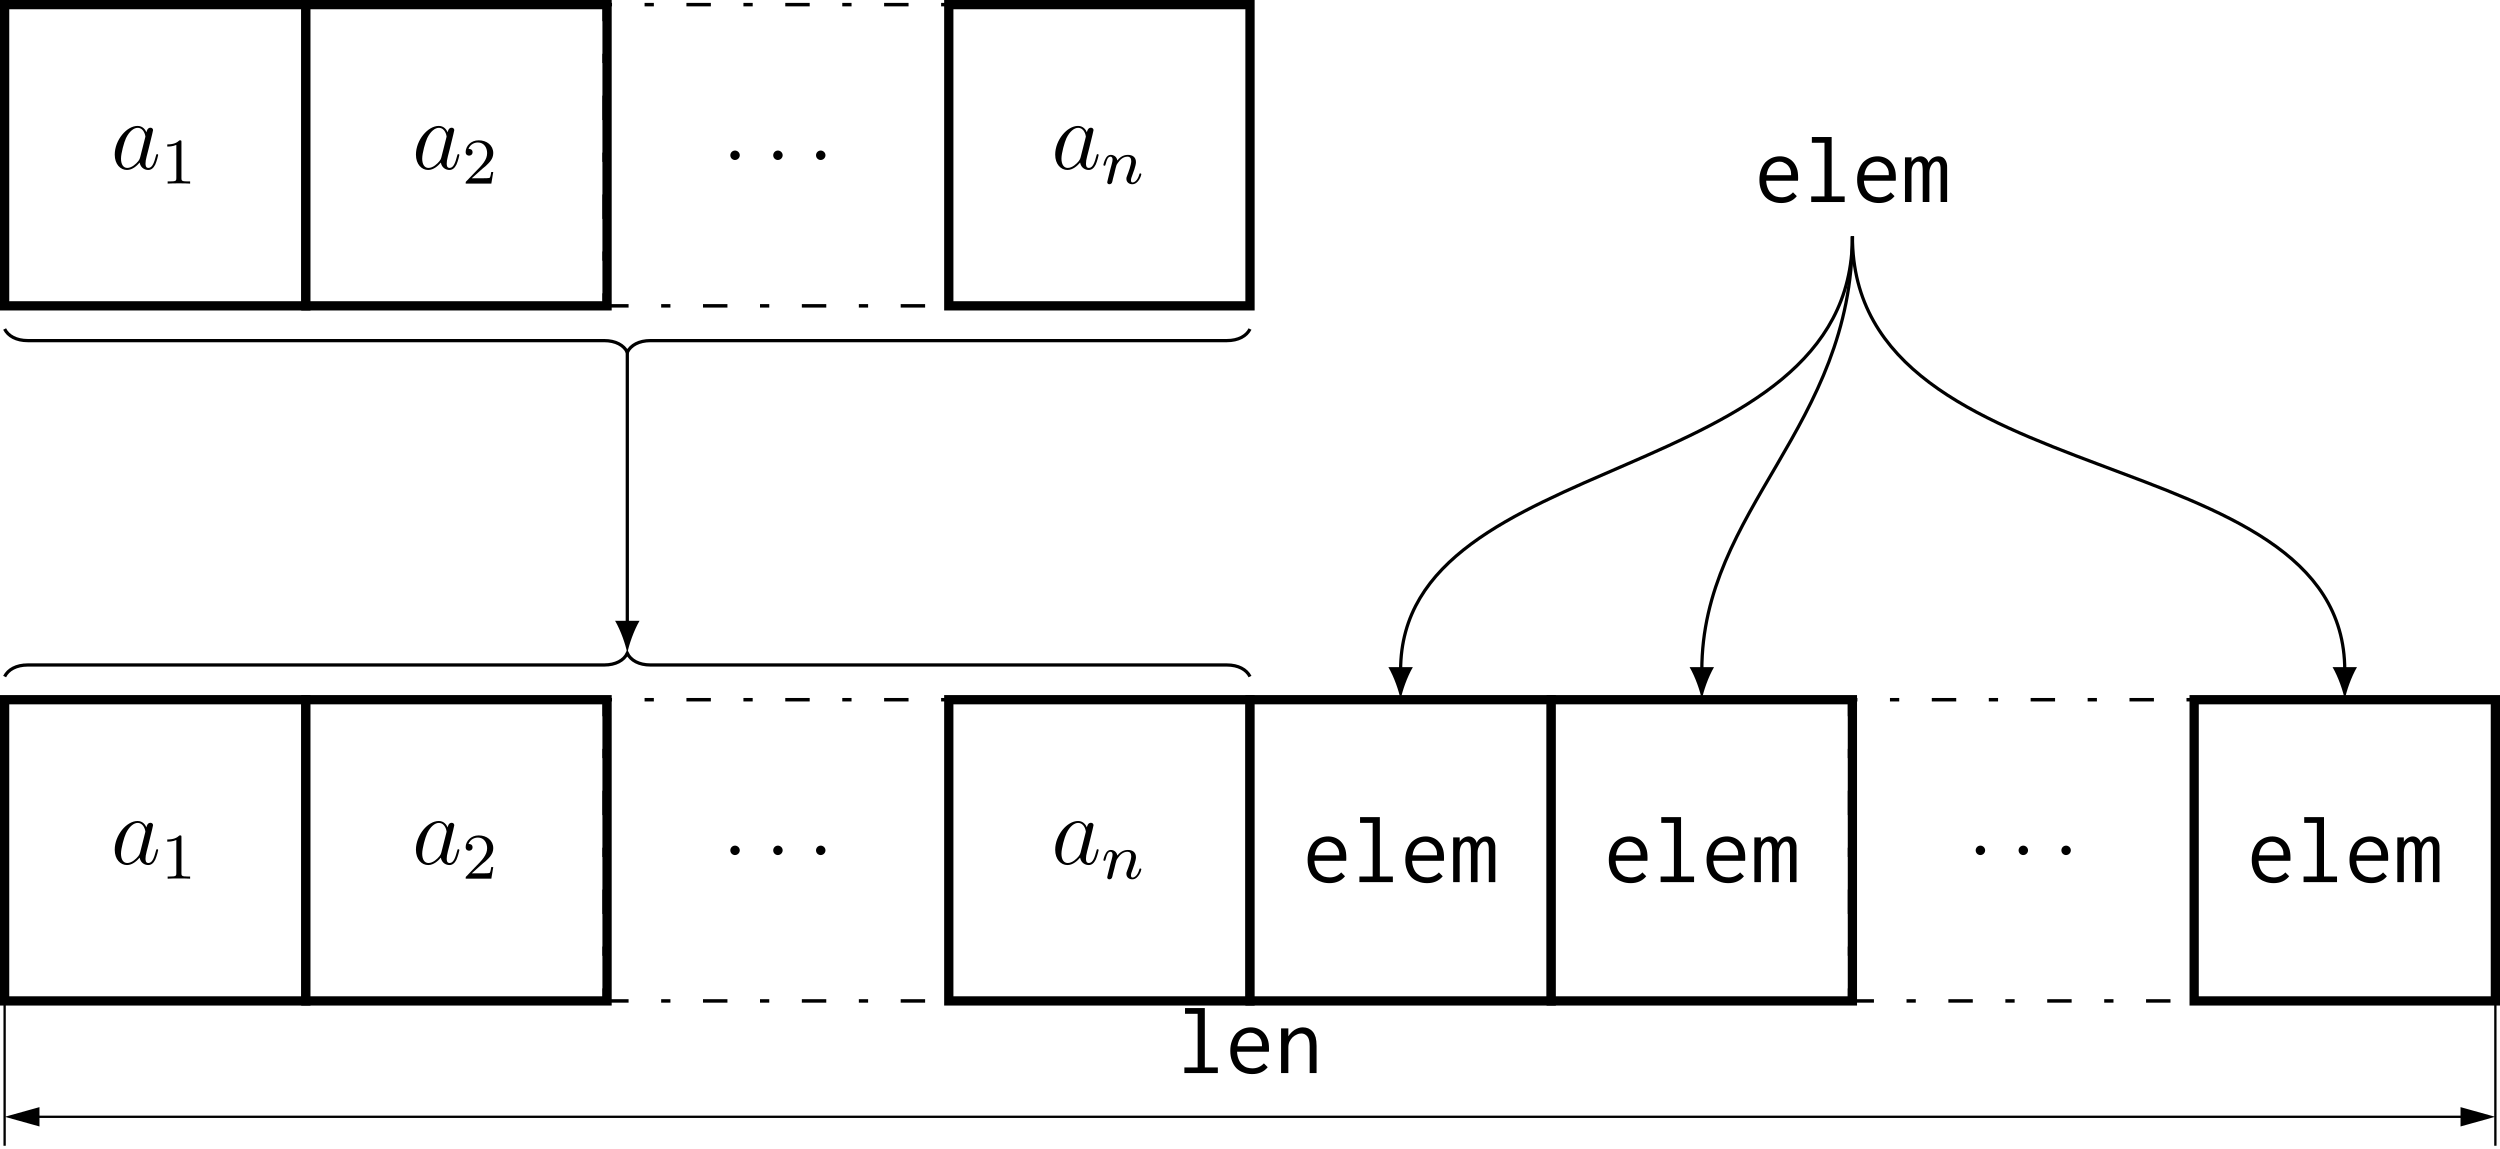
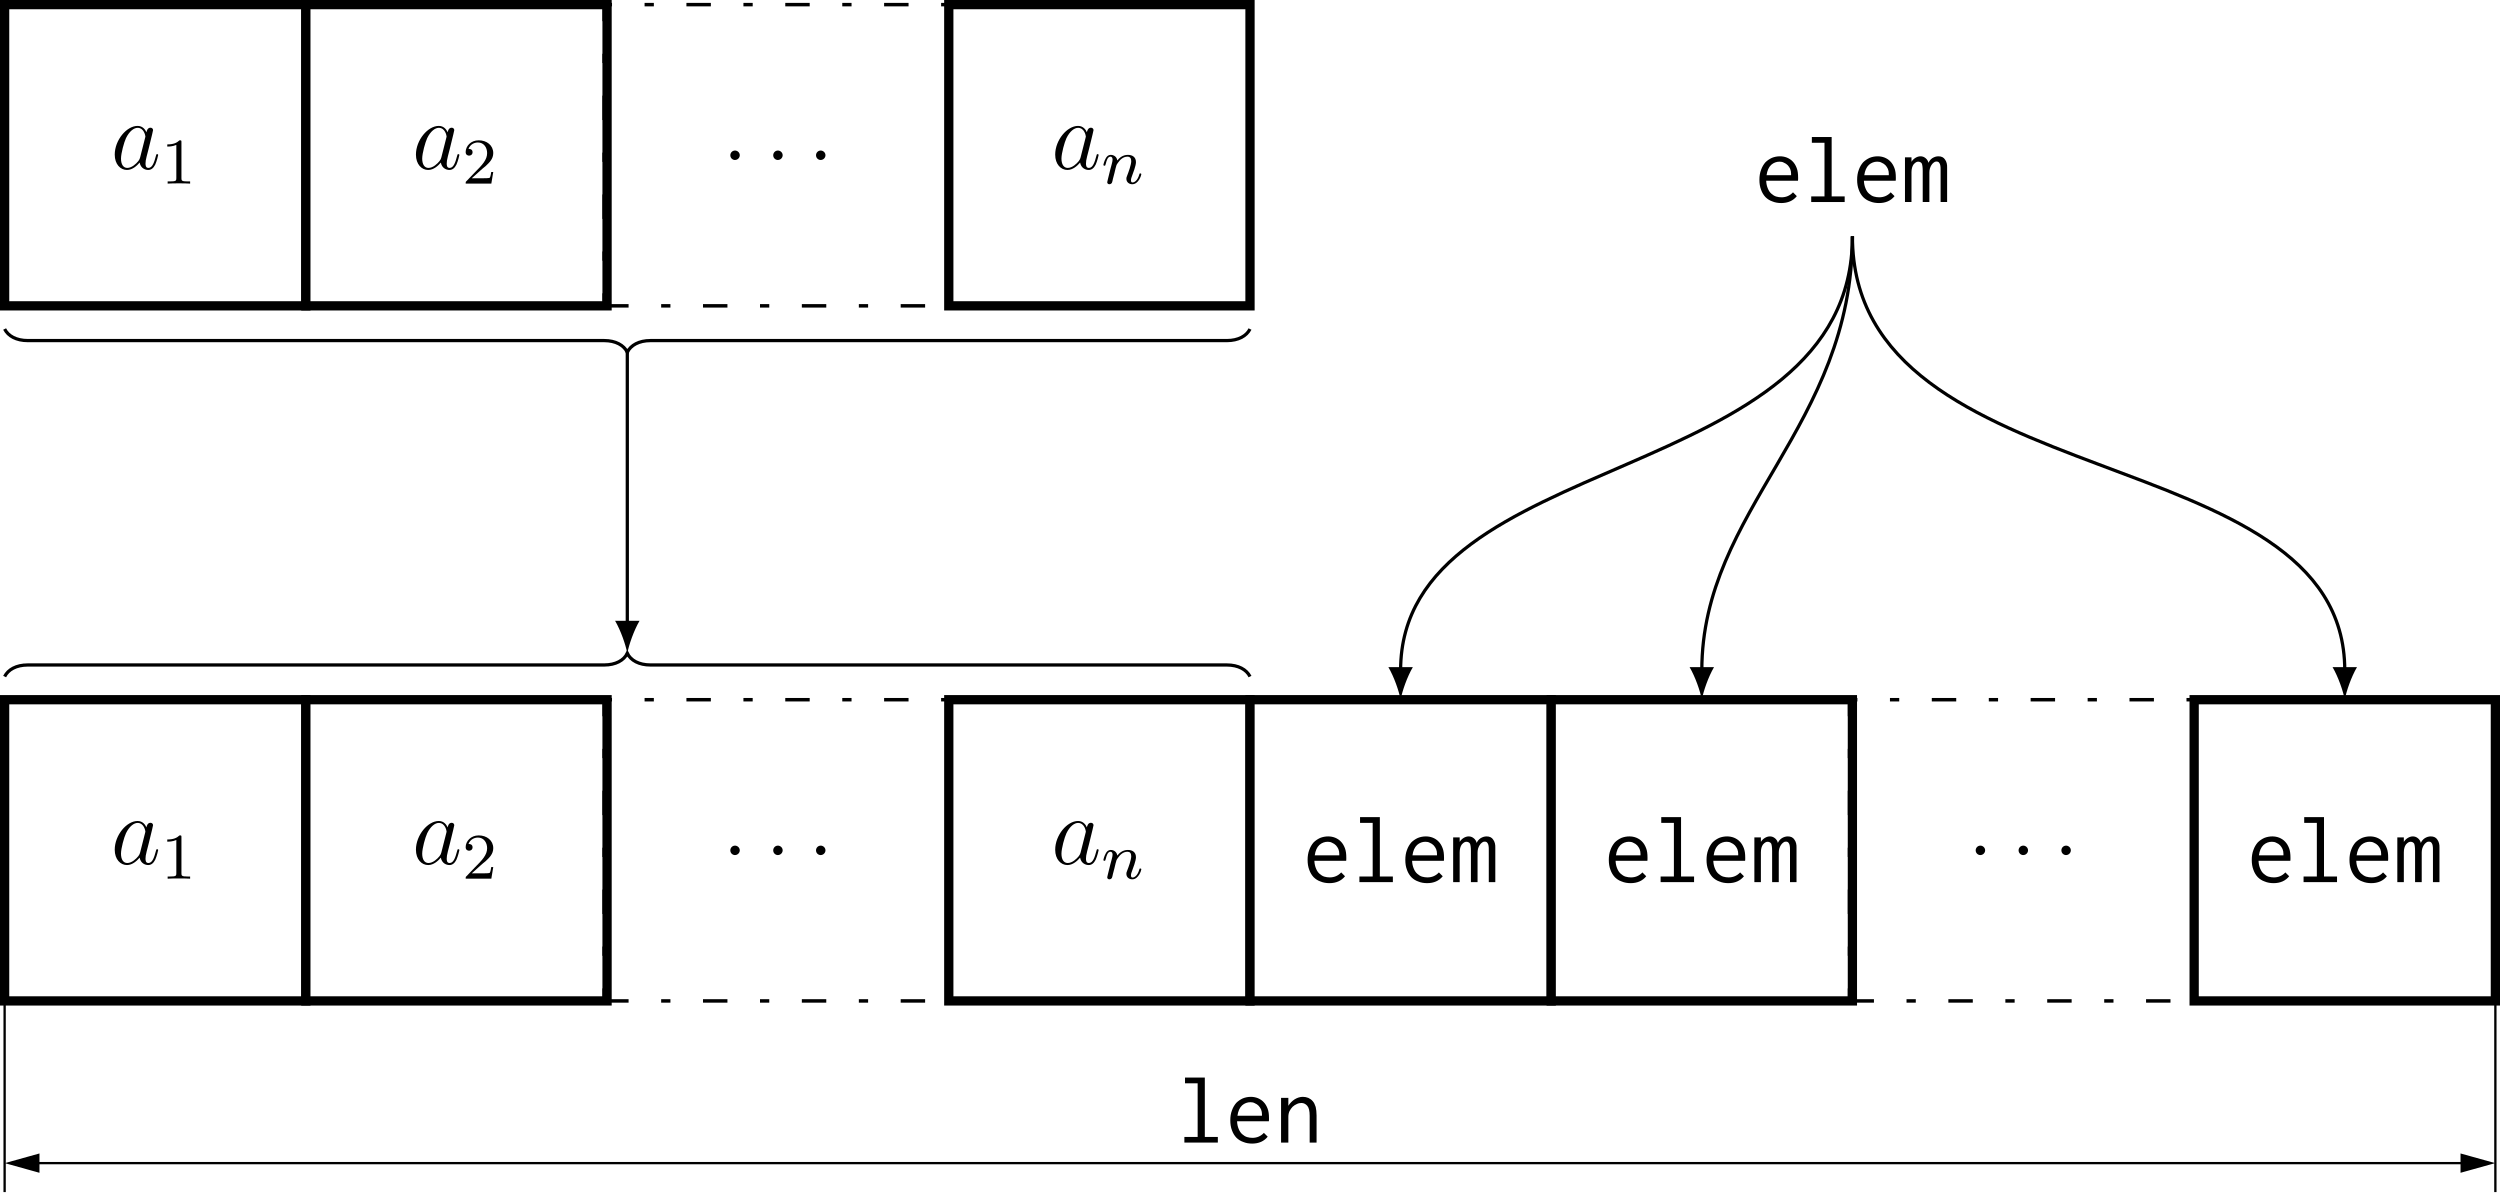
- <svg xmlns="http://www.w3.org/2000/svg" xmlns:xlink="http://www.w3.org/1999/xlink" width="305.859pt" height="140.532pt" viewBox="0 0 305.859 140.532" version="1.1">
+ <svg xmlns="http://www.w3.org/2000/svg" xmlns:xlink="http://www.w3.org/1999/xlink" width="305.859pt" height="146.201pt" viewBox="0 0 305.859 146.201" version="1.1">
  <defs>
    <g>
      <symbol overflow="visible" id="glyph0-0">
        <path style="stroke:none;" d="" />
      </symbol>
      <symbol overflow="visible" id="glyph0-1">
        <path style="stroke:none;" d="M 3.594 -1.422 C 3.531 -1.219 3.531 -1.188 3.375 -0.969 C 3.109 -0.641 2.578 -0.125 2.016 -0.125 C 1.531 -0.125 1.25 -0.562 1.25 -1.266 C 1.25 -1.922 1.625 -3.266 1.859 -3.766 C 2.266 -4.609 2.828 -5.031 3.281 -5.031 C 4.078 -5.031 4.234 -4.047 4.234 -3.953 C 4.234 -3.938 4.203 -3.797 4.188 -3.766 Z M 4.359 -4.484 C 4.234 -4.797 3.906 -5.266 3.281 -5.266 C 1.938 -5.266 0.484 -3.531 0.484 -1.75 C 0.484 -0.578 1.172 0.125 1.984 0.125 C 2.641 0.125 3.203 -0.391 3.531 -0.781 C 3.656 -0.078 4.219 0.125 4.578 0.125 C 4.938 0.125 5.219 -0.094 5.438 -0.531 C 5.625 -0.938 5.797 -1.656 5.797 -1.703 C 5.797 -1.766 5.75 -1.812 5.672 -1.812 C 5.562 -1.812 5.562 -1.75 5.516 -1.578 C 5.328 -0.875 5.109 -0.125 4.609 -0.125 C 4.266 -0.125 4.25 -0.438 4.25 -0.672 C 4.25 -0.938 4.281 -1.078 4.391 -1.547 C 4.469 -1.844 4.531 -2.109 4.625 -2.453 C 5.062 -4.25 5.172 -4.672 5.172 -4.75 C 5.172 -4.906 5.047 -5.047 4.859 -5.047 C 4.484 -5.047 4.391 -4.625 4.359 -4.484 Z M 4.359 -4.484 " />
      </symbol>
      <symbol overflow="visible" id="glyph0-2">
        <path style="stroke:none;" d="M 2.203 -0.578 C 2.203 -0.922 1.906 -1.156 1.625 -1.156 C 1.281 -1.156 1.047 -0.875 1.047 -0.578 C 1.047 -0.234 1.328 0 1.609 0 C 1.953 0 2.203 -0.281 2.203 -0.578 Z M 2.203 -0.578 " />
      </symbol>
      <symbol overflow="visible" id="glyph1-0">
        <path style="stroke:none;" d="" />
      </symbol>
      <symbol overflow="visible" id="glyph1-1">
        <path style="stroke:none;" d="M 2.5 -5.078 C 2.5 -5.297 2.484 -5.297 2.266 -5.297 C 1.938 -4.984 1.516 -4.797 0.766 -4.797 L 0.766 -4.531 C 0.984 -4.531 1.406 -4.531 1.875 -4.734 L 1.875 -0.656 C 1.875 -0.359 1.844 -0.266 1.094 -0.266 L 0.812 -0.266 L 0.812 0 C 1.141 -0.031 1.828 -0.031 2.188 -0.031 C 2.547 -0.031 3.234 -0.031 3.562 0 L 3.562 -0.266 L 3.281 -0.266 C 2.531 -0.266 2.5 -0.359 2.5 -0.656 Z M 2.5 -5.078 " />
      </symbol>
      <symbol overflow="visible" id="glyph1-2">
        <path style="stroke:none;" d="M 2.25 -1.625 C 2.375 -1.75 2.703 -2.016 2.844 -2.125 C 3.328 -2.578 3.797 -3.016 3.797 -3.734 C 3.797 -4.688 3 -5.297 2.016 -5.297 C 1.047 -5.297 0.422 -4.578 0.422 -3.859 C 0.422 -3.469 0.734 -3.422 0.844 -3.422 C 1.016 -3.422 1.266 -3.531 1.266 -3.844 C 1.266 -4.25 0.859 -4.25 0.766 -4.25 C 1 -4.844 1.531 -5.031 1.922 -5.031 C 2.656 -5.031 3.047 -4.406 3.047 -3.734 C 3.047 -2.906 2.469 -2.297 1.516 -1.344 L 0.516 -0.297 C 0.422 -0.219 0.422 -0.203 0.422 0 L 3.562 0 L 3.797 -1.422 L 3.547 -1.422 C 3.531 -1.266 3.469 -0.875 3.375 -0.719 C 3.328 -0.656 2.719 -0.656 2.594 -0.656 L 1.172 -0.656 Z M 2.25 -1.625 " />
      </symbol>
      <symbol overflow="visible" id="glyph2-0">
        <path style="stroke:none;" d="" />
      </symbol>
      <symbol overflow="visible" id="glyph2-1">
        <path style="stroke:none;" d="M 1.594 -1.312 C 1.625 -1.422 1.703 -1.734 1.719 -1.844 C 1.828 -2.281 1.828 -2.281 2.016 -2.547 C 2.281 -2.938 2.656 -3.297 3.188 -3.297 C 3.469 -3.297 3.641 -3.125 3.641 -2.75 C 3.641 -2.312 3.312 -1.406 3.156 -1.016 C 3.047 -0.75 3.047 -0.703 3.047 -0.594 C 3.047 -0.141 3.422 0.078 3.766 0.078 C 4.547 0.078 4.875 -1.031 4.875 -1.141 C 4.875 -1.219 4.812 -1.25 4.75 -1.25 C 4.656 -1.25 4.641 -1.188 4.625 -1.109 C 4.438 -0.453 4.094 -0.141 3.797 -0.141 C 3.672 -0.141 3.609 -0.219 3.609 -0.406 C 3.609 -0.594 3.672 -0.766 3.75 -0.969 C 3.859 -1.266 4.219 -2.188 4.219 -2.625 C 4.219 -3.234 3.797 -3.516 3.234 -3.516 C 2.578 -3.516 2.172 -3.125 1.938 -2.828 C 1.875 -3.266 1.531 -3.516 1.125 -3.516 C 0.844 -3.516 0.641 -3.328 0.516 -3.078 C 0.312 -2.703 0.234 -2.312 0.234 -2.297 C 0.234 -2.219 0.297 -2.188 0.359 -2.188 C 0.469 -2.188 0.469 -2.219 0.531 -2.438 C 0.625 -2.828 0.766 -3.297 1.094 -3.297 C 1.312 -3.297 1.359 -3.094 1.359 -2.922 C 1.359 -2.766 1.312 -2.625 1.25 -2.359 C 1.234 -2.297 1.109 -1.828 1.078 -1.719 L 0.781 -0.516 C 0.75 -0.391 0.703 -0.203 0.703 -0.172 C 0.703 0.016 0.859 0.078 0.969 0.078 C 1.109 0.078 1.234 -0.016 1.281 -0.109 C 1.312 -0.156 1.375 -0.438 1.406 -0.594 Z M 1.594 -1.312 " />
      </symbol>
      <symbol overflow="visible" id="glyph3-0">
        <path style="stroke:none;" d="" />
      </symbol>
      <symbol overflow="visible" id="glyph3-1">
        <path style="stroke:none;" d="M 3.094 -5.594 C 2.75 -5.594 2.422 -5.531 2.109 -5.406 C 1.812 -5.266 1.547 -5.094 1.312 -4.859 C 1.094 -4.609 0.906 -4.297 0.781 -3.938 C 0.641 -3.578 0.578 -3.172 0.578 -2.719 C 0.578 -2.266 0.641 -1.859 0.781 -1.5 C 0.906 -1.141 1.094 -0.844 1.312 -0.609 C 1.547 -0.375 1.828 -0.188 2.156 -0.078 C 2.484 0.062 2.859 0.125 3.25 0.125 C 4.062 0.125 4.703 -0.156 5.156 -0.719 L 4.688 -1.188 C 4.312 -0.781 3.844 -0.578 3.281 -0.578 C 3.062 -0.578 2.844 -0.609 2.625 -0.672 C 2.422 -0.734 2.219 -0.859 2.047 -1.016 C 1.859 -1.172 1.719 -1.391 1.609 -1.656 C 1.5 -1.906 1.422 -2.219 1.406 -2.609 L 5.297 -2.609 C 5.312 -2.672 5.312 -2.734 5.312 -2.797 C 5.312 -2.875 5.312 -2.938 5.312 -3 C 5.312 -3.438 5.266 -3.844 5.141 -4.156 C 5.016 -4.484 4.859 -4.75 4.641 -4.969 C 4.453 -5.172 4.203 -5.328 3.938 -5.438 C 3.656 -5.547 3.375 -5.594 3.094 -5.594 Z M 1.453 -3.281 C 1.531 -3.844 1.719 -4.266 2.016 -4.547 C 2.312 -4.812 2.672 -4.938 3.031 -4.938 C 3.234 -4.938 3.422 -4.906 3.578 -4.812 C 3.766 -4.734 3.906 -4.641 4.047 -4.5 C 4.172 -4.375 4.266 -4.203 4.344 -4.047 C 4.422 -3.844 4.453 -3.672 4.453 -3.469 C 4.453 -3.438 4.453 -3.391 4.453 -3.375 C 4.453 -3.328 4.453 -3.312 4.453 -3.281 Z M 1.453 -3.281 " />
      </symbol>
      <symbol overflow="visible" id="glyph3-2">
        <path style="stroke:none;" d="M 1.016 -7.953 L 1.016 -7.25 L 2.562 -7.25 L 2.562 -0.688 L 0.938 -0.688 L 0.938 0 L 5.031 0 L 5.031 -0.688 L 3.438 -0.688 L 3.438 -7.953 Z M 1.016 -7.953 " />
      </symbol>
      <symbol overflow="visible" id="glyph3-3">
        <path style="stroke:none;" d="M 0.453 0 L 1.25 0 L 1.25 -3.641 C 1.25 -4.047 1.344 -4.375 1.5 -4.594 C 1.703 -4.828 1.875 -4.938 2.062 -4.938 C 2.266 -4.938 2.422 -4.859 2.516 -4.703 C 2.578 -4.547 2.625 -4.25 2.625 -3.797 L 2.625 0 L 3.438 0 L 3.438 -3.609 C 3.438 -3.766 3.453 -3.922 3.5 -4.094 C 3.547 -4.25 3.609 -4.391 3.688 -4.516 C 3.781 -4.656 3.859 -4.75 3.969 -4.828 C 4.078 -4.922 4.172 -4.953 4.281 -4.953 C 4.359 -4.953 4.438 -4.953 4.5 -4.922 C 4.547 -4.906 4.609 -4.859 4.656 -4.781 C 4.719 -4.703 4.75 -4.609 4.781 -4.453 C 4.812 -4.312 4.812 -4.125 4.812 -3.875 L 4.812 0 L 5.609 0 L 5.609 -4.203 C 5.625 -4.594 5.547 -4.922 5.359 -5.188 C 5.188 -5.469 4.906 -5.594 4.547 -5.594 C 4.281 -5.594 4.047 -5.516 3.812 -5.375 C 3.578 -5.219 3.438 -5.031 3.328 -4.797 C 3.281 -5.016 3.156 -5.219 2.984 -5.359 C 2.797 -5.516 2.594 -5.594 2.359 -5.594 C 2.141 -5.594 1.938 -5.531 1.734 -5.406 C 1.531 -5.281 1.375 -5.125 1.25 -4.922 L 1.25 -5.469 L 0.453 -5.469 Z M 0.453 0 " />
      </symbol>
      <symbol overflow="visible" id="glyph3-4">
        <path style="stroke:none;" d="M 0.812 0 L 1.703 0 L 1.703 -3.141 C 1.703 -3.406 1.75 -3.641 1.844 -3.844 C 1.953 -4.047 2.078 -4.234 2.219 -4.375 C 2.391 -4.531 2.562 -4.641 2.75 -4.719 C 2.938 -4.812 3.125 -4.844 3.312 -4.844 C 3.578 -4.844 3.828 -4.719 4.016 -4.5 C 4.219 -4.266 4.312 -3.859 4.312 -3.281 L 4.312 0 L 5.156 0 L 5.156 -3.312 C 5.156 -3.734 5.109 -4.078 5.047 -4.359 C 4.953 -4.656 4.844 -4.891 4.688 -5.062 C 4.531 -5.25 4.344 -5.375 4.141 -5.469 C 3.938 -5.547 3.719 -5.594 3.484 -5.594 C 3.141 -5.594 2.828 -5.5 2.484 -5.297 C 2.172 -5.094 1.906 -4.828 1.703 -4.5 L 1.703 -5.469 L 0.812 -5.469 Z M 0.812 0 " />
      </symbol>
    </g>
    <clipPath id="clip1">
      <path d="M 268 85 L 305.859 85 L 305.859 123 L 268 123 Z M 268 85 " />
    </clipPath>
    <clipPath id="clip2">
      <path d="M 267 85 L 305.859 85 L 305.859 124 L 267 124 Z M 267 85 " />
    </clipPath>
    <clipPath id="clip3">
-       <path d="M 0 131 L 9 131 L 9 140.531 L 0 140.531 Z M 0 131 " />
+       <path d="M 0 137 L 9 137 L 9 146.199 L 0 146.199 Z M 0 137 " />
    </clipPath>
    <clipPath id="clip4">
-       <path d="M 297 131 L 305.859 131 L 305.859 140.531 L 297 140.531 Z M 297 131 " />
+       <path d="M 297 137 L 305.859 137 L 305.859 146.199 L 297 146.199 Z M 297 137 " />
    </clipPath>
    <clipPath id="clip5">
-       <path d="M 0 122 L 1 122 L 1 140.531 L 0 140.531 Z M 0 122 " />
-     </clipPath>
-     <clipPath id="clip6">
-       <path d="M 305 122 L 305.859 122 L 305.859 140.531 L 305 140.531 Z M 305 122 " />
+       <path d="M 305 122 L 305.859 122 L 305.859 146 L 305 146 Z M 305 122 " />
    </clipPath>
  </defs>
  <g id="surface1">
-     <path style="fill-rule:nonzero;fill:rgb(100%,100%,100%);fill-opacity:1;stroke-width:1.134;stroke-linecap:butt;stroke-linejoin:miter;stroke:rgb(0%,0%,0%);stroke-opacity:1;stroke-miterlimit:10;" d="M -18.426 -18.425 L 18.426 -18.425 L 18.426 18.427 L -18.426 18.427 Z M -18.426 -18.425 " transform="matrix(1,0,0,-1,18.992,18.993)" />
+     <path style="fill-rule:nonzero;fill:rgb(100%,100%,100%);fill-opacity:1;stroke-width:1.134;stroke-linecap:butt;stroke-linejoin:miter;stroke:rgb(0%,0%,0%);stroke-opacity:1;stroke-miterlimit:10;" d="M -18.426 -18.426 L 18.426 -18.426 L 18.426 18.426 L -18.426 18.426 Z M -18.426 -18.426 " transform="matrix(1,0,0,-1,18.992,18.992)" />
    <g style="fill:rgb(0%,0%,0%);fill-opacity:1;">
-       <use xlink:href="#glyph0-1" x="13.554" y="20.67" />
+       <use xlink:href="#glyph0-1" x="13.554" y="20.669" />
    </g>
    <g style="fill:rgb(0%,0%,0%);fill-opacity:1;">
      <use xlink:href="#glyph1-1" x="19.698" y="22.463" />
    </g>
-     <path style="fill-rule:nonzero;fill:rgb(100%,100%,100%);fill-opacity:1;stroke-width:1.134;stroke-linecap:butt;stroke-linejoin:miter;stroke:rgb(0%,0%,0%);stroke-opacity:1;stroke-miterlimit:10;" d="M -18.425 -18.425 L 18.427 -18.425 L 18.427 18.427 L -18.425 18.427 Z M -18.425 -18.425 " transform="matrix(1,0,0,-1,55.843,18.993)" />
+     <path style="fill-rule:nonzero;fill:rgb(100%,100%,100%);fill-opacity:1;stroke-width:1.134;stroke-linecap:butt;stroke-linejoin:miter;stroke:rgb(0%,0%,0%);stroke-opacity:1;stroke-miterlimit:10;" d="M -18.425 -18.426 L 18.427 -18.426 L 18.427 18.426 L -18.425 18.426 Z M -18.425 -18.426 " transform="matrix(1,0,0,-1,55.843,18.992)" />
    <g style="fill:rgb(0%,0%,0%);fill-opacity:1;">
-       <use xlink:href="#glyph0-1" x="50.404" y="20.67" />
+       <use xlink:href="#glyph0-1" x="50.404" y="20.669" />
    </g>
    <g style="fill:rgb(0%,0%,0%);fill-opacity:1;">
      <use xlink:href="#glyph1-2" x="56.549" y="22.463" />
    </g>
-     <path style="fill:none;stroke-width:0.425;stroke-linecap:butt;stroke-linejoin:miter;stroke:rgb(0%,0%,0%);stroke-opacity:1;stroke-dasharray:2.989,3.985,1.134,3.985;stroke-miterlimit:10;" d="M -21.259 -18.425 L 21.261 -18.425 L 21.261 18.427 L -21.259 18.427 Z M -21.259 -18.425 " transform="matrix(1,0,0,-1,95.173,18.993)" />
+     <path style="fill:none;stroke-width:0.425;stroke-linecap:butt;stroke-linejoin:miter;stroke:rgb(0%,0%,0%);stroke-opacity:1;stroke-dasharray:2.989,3.985,1.134,3.985;stroke-miterlimit:10;" d="M -21.259 -18.426 L 21.261 -18.426 L 21.261 18.426 L -21.259 18.426 Z M -21.259 -18.426 " transform="matrix(1,0,0,-1,95.173,18.992)" />
    <g style="fill:rgb(0%,0%,0%);fill-opacity:1;">
-       <use xlink:href="#glyph0-2" x="88.303" y="19.574" />
+       <use xlink:href="#glyph0-2" x="88.303" y="19.573" />
    </g>
    <g style="fill:rgb(0%,0%,0%);fill-opacity:1;">
-       <use xlink:href="#glyph0-2" x="93.551" y="19.574" />
+       <use xlink:href="#glyph0-2" x="93.551" y="19.573" />
    </g>
    <g style="fill:rgb(0%,0%,0%);fill-opacity:1;">
-       <use xlink:href="#glyph0-2" x="98.788" y="19.574" />
+       <use xlink:href="#glyph0-2" x="98.788" y="19.573" />
    </g>
-     <path style="fill-rule:nonzero;fill:rgb(100%,100%,100%);fill-opacity:1;stroke-width:1.134;stroke-linecap:butt;stroke-linejoin:miter;stroke:rgb(0%,0%,0%);stroke-opacity:1;stroke-miterlimit:10;" d="M -18.426 -18.425 L 18.426 -18.425 L 18.426 18.427 L -18.426 18.427 Z M -18.426 -18.425 " transform="matrix(1,0,0,-1,134.504,18.993)" />
+     <path style="fill-rule:nonzero;fill:rgb(100%,100%,100%);fill-opacity:1;stroke-width:1.134;stroke-linecap:butt;stroke-linejoin:miter;stroke:rgb(0%,0%,0%);stroke-opacity:1;stroke-miterlimit:10;" d="M -18.426 -18.426 L 18.426 -18.426 L 18.426 18.426 L -18.426 18.426 Z M -18.426 -18.426 " transform="matrix(1,0,0,-1,134.504,18.992)" />
    <g style="fill:rgb(0%,0%,0%);fill-opacity:1;">
-       <use xlink:href="#glyph0-1" x="128.613" y="20.67" />
+       <use xlink:href="#glyph0-1" x="128.613" y="20.669" />
    </g>
    <g style="fill:rgb(0%,0%,0%);fill-opacity:1;">
      <use xlink:href="#glyph2-1" x="134.758" y="22.463" />
    </g>
-     <path style="fill-rule:nonzero;fill:rgb(100%,100%,100%);fill-opacity:1;stroke-width:1.134;stroke-linecap:butt;stroke-linejoin:miter;stroke:rgb(0%,0%,0%);stroke-opacity:1;stroke-miterlimit:10;" d="M -18.426 -36.85 L 18.426 -36.85 L 18.426 0.002 L -18.426 0.002 Z M -18.426 -36.85 " transform="matrix(1,0,0,-1,18.992,85.607)" />
+     <path style="fill-rule:nonzero;fill:rgb(100%,100%,100%);fill-opacity:1;stroke-width:1.134;stroke-linecap:butt;stroke-linejoin:miter;stroke:rgb(0%,0%,0%);stroke-opacity:1;stroke-miterlimit:10;" d="M -18.426 -36.851 L 18.426 -36.851 L 18.426 0.001 L -18.426 0.001 Z M -18.426 -36.851 " transform="matrix(1,0,0,-1,18.992,85.606)" />
    <g style="fill:rgb(0%,0%,0%);fill-opacity:1;">
      <use xlink:href="#glyph0-1" x="13.553" y="105.709" />
    </g>
    <g style="fill:rgb(0%,0%,0%);fill-opacity:1;">
      <use xlink:href="#glyph1-1" x="19.698" y="107.502" />
    </g>
-     <path style="fill-rule:nonzero;fill:rgb(100%,100%,100%);fill-opacity:1;stroke-width:1.134;stroke-linecap:butt;stroke-linejoin:miter;stroke:rgb(0%,0%,0%);stroke-opacity:1;stroke-miterlimit:10;" d="M -18.425 -36.85 L 18.427 -36.85 L 18.427 0.002 L -18.425 0.002 Z M -18.425 -36.85 " transform="matrix(1,0,0,-1,55.843,85.607)" />
+     <path style="fill-rule:nonzero;fill:rgb(100%,100%,100%);fill-opacity:1;stroke-width:1.134;stroke-linecap:butt;stroke-linejoin:miter;stroke:rgb(0%,0%,0%);stroke-opacity:1;stroke-miterlimit:10;" d="M -18.425 -36.851 L 18.427 -36.851 L 18.427 0.001 L -18.425 0.001 Z M -18.425 -36.851 " transform="matrix(1,0,0,-1,55.843,85.606)" />
    <g style="fill:rgb(0%,0%,0%);fill-opacity:1;">
      <use xlink:href="#glyph0-1" x="50.404" y="105.709" />
    </g>
    <g style="fill:rgb(0%,0%,0%);fill-opacity:1;">
      <use xlink:href="#glyph1-2" x="56.549" y="107.502" />
    </g>
-     <path style="fill:none;stroke-width:0.425;stroke-linecap:butt;stroke-linejoin:miter;stroke:rgb(0%,0%,0%);stroke-opacity:1;stroke-dasharray:2.989,3.985,1.134,3.985;stroke-miterlimit:10;" d="M -21.259 -36.85 L 21.261 -36.85 L 21.261 0.002 L -21.259 0.002 Z M -21.259 -36.85 " transform="matrix(1,0,0,-1,95.173,85.607)" />
+     <path style="fill:none;stroke-width:0.425;stroke-linecap:butt;stroke-linejoin:miter;stroke:rgb(0%,0%,0%);stroke-opacity:1;stroke-dasharray:2.989,3.985,1.134,3.985;stroke-miterlimit:10;" d="M -21.259 -36.851 L 21.261 -36.851 L 21.261 0.001 L -21.259 0.001 Z M -21.259 -36.851 " transform="matrix(1,0,0,-1,95.173,85.606)" />
    <g style="fill:rgb(0%,0%,0%);fill-opacity:1;">
      <use xlink:href="#glyph0-2" x="88.303" y="104.613" />
    </g>
    <g style="fill:rgb(0%,0%,0%);fill-opacity:1;">
      <use xlink:href="#glyph0-2" x="93.551" y="104.613" />
    </g>
    <g style="fill:rgb(0%,0%,0%);fill-opacity:1;">
      <use xlink:href="#glyph0-2" x="98.788" y="104.613" />
    </g>
-     <path style="fill-rule:nonzero;fill:rgb(100%,100%,100%);fill-opacity:1;stroke-width:1.134;stroke-linecap:butt;stroke-linejoin:miter;stroke:rgb(0%,0%,0%);stroke-opacity:1;stroke-miterlimit:10;" d="M -18.426 -36.85 L 18.426 -36.85 L 18.426 0.002 L -18.426 0.002 Z M -18.426 -36.85 " transform="matrix(1,0,0,-1,134.504,85.607)" />
+     <path style="fill-rule:nonzero;fill:rgb(100%,100%,100%);fill-opacity:1;stroke-width:1.134;stroke-linecap:butt;stroke-linejoin:miter;stroke:rgb(0%,0%,0%);stroke-opacity:1;stroke-miterlimit:10;" d="M -18.426 -36.851 L 18.426 -36.851 L 18.426 0.001 L -18.426 0.001 Z M -18.426 -36.851 " transform="matrix(1,0,0,-1,134.504,85.606)" />
    <g style="fill:rgb(0%,0%,0%);fill-opacity:1;">
      <use xlink:href="#glyph0-1" x="128.613" y="105.709" />
    </g>
    <g style="fill:rgb(0%,0%,0%);fill-opacity:1;">
      <use xlink:href="#glyph2-1" x="134.758" y="107.502" />
    </g>
-     <path style="fill-rule:nonzero;fill:rgb(100%,100%,100%);fill-opacity:1;stroke-width:1.134;stroke-linecap:butt;stroke-linejoin:miter;stroke:rgb(0%,0%,0%);stroke-opacity:1;stroke-miterlimit:10;" d="M -18.424 -36.85 L 18.427 -36.85 L 18.427 0.002 L -18.424 0.002 Z M -18.424 -36.85 " transform="matrix(1,0,0,-1,171.354,85.607)" />
+     <path style="fill-rule:nonzero;fill:rgb(100%,100%,100%);fill-opacity:1;stroke-width:1.134;stroke-linecap:butt;stroke-linejoin:miter;stroke:rgb(0%,0%,0%);stroke-opacity:1;stroke-miterlimit:10;" d="M -18.424 -36.851 L 18.427 -36.851 L 18.427 0.001 L -18.424 0.001 Z M -18.424 -36.851 " transform="matrix(1,0,0,-1,171.354,85.606)" />
    <g style="fill:rgb(0%,0%,0%);fill-opacity:1;">
      <use xlink:href="#glyph3-1" x="159.399" y="107.923" />
      <use xlink:href="#glyph3-2" x="165.377" y="107.923" />
      <use xlink:href="#glyph3-1" x="171.354" y="107.923" />
      <use xlink:href="#glyph3-3" x="177.332" y="107.923" />
    </g>
-     <path style="fill-rule:nonzero;fill:rgb(100%,100%,100%);fill-opacity:1;stroke-width:1.134;stroke-linecap:butt;stroke-linejoin:miter;stroke:rgb(0%,0%,0%);stroke-opacity:1;stroke-miterlimit:10;" d="M -18.424 -36.85 L 18.424 -36.85 L 18.424 0.002 L -18.424 0.002 Z M -18.424 -36.85 " transform="matrix(1,0,0,-1,208.205,85.607)" />
+     <path style="fill-rule:nonzero;fill:rgb(100%,100%,100%);fill-opacity:1;stroke-width:1.134;stroke-linecap:butt;stroke-linejoin:miter;stroke:rgb(0%,0%,0%);stroke-opacity:1;stroke-miterlimit:10;" d="M -18.424 -36.851 L 18.424 -36.851 L 18.424 0.001 L -18.424 0.001 Z M -18.424 -36.851 " transform="matrix(1,0,0,-1,208.205,85.606)" />
    <g style="fill:rgb(0%,0%,0%);fill-opacity:1;">
      <use xlink:href="#glyph3-1" x="196.25" y="107.923" />
      <use xlink:href="#glyph3-2" x="202.228" y="107.923" />
      <use xlink:href="#glyph3-1" x="208.205" y="107.923" />
      <use xlink:href="#glyph3-3" x="214.183" y="107.923" />
    </g>
-     <path style="fill:none;stroke-width:0.425;stroke-linecap:butt;stroke-linejoin:miter;stroke:rgb(0%,0%,0%);stroke-opacity:1;stroke-dasharray:2.989,3.985,1.134,3.985;stroke-miterlimit:10;" d="M -21.259 -36.85 L 21.261 -36.85 L 21.261 0.002 L -21.259 0.002 Z M -21.259 -36.85 " transform="matrix(1,0,0,-1,247.536,85.607)" />
+     <path style="fill:none;stroke-width:0.425;stroke-linecap:butt;stroke-linejoin:miter;stroke:rgb(0%,0%,0%);stroke-opacity:1;stroke-dasharray:2.989,3.985,1.134,3.985;stroke-miterlimit:10;" d="M -21.259 -36.851 L 21.261 -36.851 L 21.261 0.001 L -21.259 0.001 Z M -21.259 -36.851 " transform="matrix(1,0,0,-1,247.536,85.606)" />
    <g style="fill:rgb(0%,0%,0%);fill-opacity:1;">
      <use xlink:href="#glyph0-2" x="240.666" y="104.613" />
    </g>
    <g style="fill:rgb(0%,0%,0%);fill-opacity:1;">
      <use xlink:href="#glyph0-2" x="245.914" y="104.613" />
    </g>
    <g style="fill:rgb(0%,0%,0%);fill-opacity:1;">
      <use xlink:href="#glyph0-2" x="251.151" y="104.613" />
    </g>
    <g clip-path="url(#clip1)" clip-rule="nonzero">
      <path style=" stroke:none;fill-rule:nonzero;fill:rgb(100%,100%,100%);fill-opacity:1;" d="M 268.441 122.457 L 305.293 122.457 L 305.293 85.605 L 268.441 85.605 Z M 268.441 122.457 " />
    </g>
    <g clip-path="url(#clip2)" clip-rule="nonzero">
-       <path style="fill:none;stroke-width:1.134;stroke-linecap:butt;stroke-linejoin:miter;stroke:rgb(0%,0%,0%);stroke-opacity:1;stroke-miterlimit:10;" d="M -18.425 -36.85 L 18.427 -36.85 L 18.427 0.002 L -18.425 0.002 Z M -18.425 -36.85 " transform="matrix(1,0,0,-1,286.866,85.607)" />
+       <path style="fill:none;stroke-width:1.134;stroke-linecap:butt;stroke-linejoin:miter;stroke:rgb(0%,0%,0%);stroke-opacity:1;stroke-miterlimit:10;" d="M -18.425 -36.851 L 18.427 -36.851 L 18.427 0.001 L -18.425 0.001 Z M -18.425 -36.851 " transform="matrix(1,0,0,-1,286.866,85.606)" />
    </g>
    <g style="fill:rgb(0%,0%,0%);fill-opacity:1;">
      <use xlink:href="#glyph3-1" x="274.911" y="107.923" />
      <use xlink:href="#glyph3-2" x="280.889" y="107.923" />
      <use xlink:href="#glyph3-1" x="286.866" y="107.923" />
      <use xlink:href="#glyph3-3" x="292.844" y="107.923" />
    </g>
    <g style="fill:rgb(0%,0%,0%);fill-opacity:1;">
      <use xlink:href="#glyph3-1" x="214.675" y="24.717" />
      <use xlink:href="#glyph3-2" x="220.653" y="24.717" />
      <use xlink:href="#glyph3-1" x="226.63" y="24.717" />
      <use xlink:href="#glyph3-3" x="232.608" y="24.717" />
    </g>
-     <path style="fill:none;stroke-width:0.399;stroke-linecap:butt;stroke-linejoin:miter;stroke:rgb(0%,0%,0%);stroke-opacity:1;stroke-miterlimit:10;" d="M 149.885 -9.921 C 149.885 -40.8 94.607 -35.734 94.607 -63.027 " transform="matrix(1,0,0,-1,76.748,18.993)" />
-     <path style=" stroke:none;fill-rule:nonzero;fill:rgb(0%,0%,0%);fill-opacity:1;" d="M 171.355 85.609 C 171.555 84.547 172.152 82.82 172.852 81.621 L 169.859 81.621 C 170.559 82.82 171.156 84.547 171.355 85.609 " />
-     <path style="fill:none;stroke-width:0.399;stroke-linecap:butt;stroke-linejoin:miter;stroke:rgb(0%,0%,0%);stroke-opacity:1;stroke-miterlimit:10;" d="M 149.885 -9.921 C 149.885 -33.206 131.459 -43.327 131.459 -63.027 " transform="matrix(1,0,0,-1,76.748,18.993)" />
-     <path style=" stroke:none;fill-rule:nonzero;fill:rgb(0%,0%,0%);fill-opacity:1;" d="M 208.207 85.609 C 208.406 84.547 209.004 82.82 209.699 81.621 L 206.711 81.621 C 207.41 82.82 208.008 84.547 208.207 85.609 " />
-     <path style="fill:none;stroke-width:0.399;stroke-linecap:butt;stroke-linejoin:miter;stroke:rgb(0%,0%,0%);stroke-opacity:1;stroke-miterlimit:10;" d="M 149.885 -9.921 C 149.885 -42.206 210.119 -34.331 210.119 -63.027 " transform="matrix(1,0,0,-1,76.748,18.993)" />
-     <path style=" stroke:none;fill-rule:nonzero;fill:rgb(0%,0%,0%);fill-opacity:1;" d="M 286.867 85.609 C 287.066 84.547 287.664 82.82 288.363 81.621 L 285.375 81.621 C 286.07 82.82 286.668 84.547 286.867 85.609 " />
-     <path style="fill:none;stroke-width:0.399;stroke-linecap:butt;stroke-linejoin:miter;stroke:rgb(0%,0%,0%);stroke-opacity:1;stroke-miterlimit:10;" d="M -76.182 -21.261 C -75.756 -22.112 -74.764 -22.679 -73.346 -22.679 L -2.834 -22.679 C -1.416 -22.679 -0.424 -23.245 -0.002 -24.093 C 0.424 -23.245 1.416 -22.679 2.834 -22.679 L 73.346 -22.679 C 74.764 -22.679 75.756 -22.112 76.182 -21.261 " transform="matrix(1,0,0,-1,76.748,18.993)" />
-     <path style="fill:none;stroke-width:0.399;stroke-linecap:butt;stroke-linejoin:miter;stroke:rgb(0%,0%,0%);stroke-opacity:1;stroke-miterlimit:10;" d="M -76.182 -63.78 C -75.756 -62.929 -74.764 -62.362 -73.346 -62.362 L -2.834 -62.362 C -1.416 -62.362 -0.424 -61.796 -0.002 -60.944 C 0.424 -61.796 1.416 -62.362 2.834 -62.362 L 73.346 -62.362 C 74.764 -62.362 75.756 -62.929 76.182 -63.78 " transform="matrix(1,0,0,-1,76.748,18.993)" />
-     <path style="fill:none;stroke-width:0.399;stroke-linecap:butt;stroke-linejoin:miter;stroke:rgb(0%,0%,0%);stroke-opacity:1;stroke-miterlimit:10;" d="M -0.002 -24.093 C -0.002 -37.218 -0.002 -47.823 -0.002 -57.359 " transform="matrix(1,0,0,-1,76.748,18.993)" />
+     <path style="fill:none;stroke-width:0.399;stroke-linecap:butt;stroke-linejoin:miter;stroke:rgb(0%,0%,0%);stroke-opacity:1;stroke-miterlimit:10;" d="M 149.885 -9.922 C 149.885 -40.801 94.607 -35.735 94.607 -63.028 " transform="matrix(1,0,0,-1,76.748,18.992)" />
+     <path style=" stroke:none;fill-rule:nonzero;fill:rgb(0%,0%,0%);fill-opacity:1;" d="M 171.355 85.605 C 171.555 84.543 172.152 82.816 172.852 81.621 L 169.859 81.621 C 170.559 82.816 171.156 84.543 171.355 85.605 " />
+     <path style="fill:none;stroke-width:0.399;stroke-linecap:butt;stroke-linejoin:miter;stroke:rgb(0%,0%,0%);stroke-opacity:1;stroke-miterlimit:10;" d="M 149.885 -9.922 C 149.885 -33.207 131.459 -43.328 131.459 -63.028 " transform="matrix(1,0,0,-1,76.748,18.992)" />
+     <path style=" stroke:none;fill-rule:nonzero;fill:rgb(0%,0%,0%);fill-opacity:1;" d="M 208.207 85.605 C 208.406 84.543 209.004 82.816 209.699 81.621 L 206.711 81.621 C 207.41 82.816 208.008 84.543 208.207 85.605 " />
+     <path style="fill:none;stroke-width:0.399;stroke-linecap:butt;stroke-linejoin:miter;stroke:rgb(0%,0%,0%);stroke-opacity:1;stroke-miterlimit:10;" d="M 149.885 -9.922 C 149.885 -42.207 210.119 -34.332 210.119 -63.028 " transform="matrix(1,0,0,-1,76.748,18.992)" />
+     <path style=" stroke:none;fill-rule:nonzero;fill:rgb(0%,0%,0%);fill-opacity:1;" d="M 286.867 85.605 C 287.066 84.543 287.664 82.816 288.363 81.621 L 285.375 81.621 C 286.07 82.816 286.668 84.543 286.867 85.605 " />
+     <path style="fill:none;stroke-width:0.399;stroke-linecap:butt;stroke-linejoin:miter;stroke:rgb(0%,0%,0%);stroke-opacity:1;stroke-miterlimit:10;" d="M -76.182 -21.262 C -75.756 -22.11 -74.764 -22.676 -73.346 -22.676 L -2.834 -22.676 C -1.416 -22.676 -0.424 -23.246 -0.002 -24.094 C 0.424 -23.246 1.416 -22.676 2.834 -22.676 L 73.346 -22.676 C 74.764 -22.676 75.756 -22.11 76.182 -21.262 " transform="matrix(1,0,0,-1,76.748,18.992)" />
+     <path style="fill:none;stroke-width:0.399;stroke-linecap:butt;stroke-linejoin:miter;stroke:rgb(0%,0%,0%);stroke-opacity:1;stroke-miterlimit:10;" d="M -76.182 -63.781 C -75.756 -62.93 -74.764 -62.363 -73.346 -62.363 L -2.834 -62.363 C -1.416 -62.363 -0.424 -61.797 -0.002 -60.946 C 0.424 -61.797 1.416 -62.363 2.834 -62.363 L 73.346 -62.363 C 74.764 -62.363 75.756 -62.93 76.182 -63.781 " transform="matrix(1,0,0,-1,76.748,18.992)" />
+     <path style="fill:none;stroke-width:0.399;stroke-linecap:butt;stroke-linejoin:miter;stroke:rgb(0%,0%,0%);stroke-opacity:1;stroke-miterlimit:10;" d="M -0.002 -24.094 C -0.002 -37.219 -0.002 -47.821 -0.002 -57.36 " transform="matrix(1,0,0,-1,76.748,18.992)" />
    <path style=" stroke:none;fill-rule:nonzero;fill:rgb(0%,0%,0%);fill-opacity:1;" d="M 76.746 79.938 C 76.945 78.875 77.547 77.148 78.242 75.953 L 75.254 75.953 C 75.949 77.148 76.547 78.875 76.746 79.938 " />
-     <path style="fill:none;stroke-width:0.283;stroke-linecap:butt;stroke-linejoin:miter;stroke:rgb(0%,0%,0%);stroke-opacity:1;stroke-miterlimit:10;" d="M -71.99 -117.64 L 224.354 -117.64 " transform="matrix(1,0,0,-1,76.748,18.993)" />
-     <path style=" stroke:none;fill-rule:nonzero;fill:rgb(0%,0%,0%);fill-opacity:1;" d="M 1.113 136.633 L 4.688 137.629 L 4.688 135.637 Z M 1.113 136.633 " />
+     <path style="fill:none;stroke-width:0.283;stroke-linecap:butt;stroke-linejoin:miter;stroke:rgb(0%,0%,0%);stroke-opacity:1;stroke-miterlimit:10;" d="M -71.99 -123.309 L 224.354 -123.309 " transform="matrix(1,0,0,-1,76.748,18.992)" />
+     <path style=" stroke:none;fill-rule:nonzero;fill:rgb(0%,0%,0%);fill-opacity:1;" d="M 1.113 142.301 L 4.688 143.297 L 4.688 141.305 Z M 1.113 142.301 " />
    <g clip-path="url(#clip3)" clip-rule="nonzero">
-       <path style="fill:none;stroke-width:0.283;stroke-linecap:butt;stroke-linejoin:miter;stroke:rgb(0%,0%,0%);stroke-opacity:1;stroke-miterlimit:10;" d="M 3.717 0.001 L 0.143 0.997 L 0.143 -0.996 Z M 3.717 0.001 " transform="matrix(-1,0,0,1,4.83029,136.6323)" />
+       <path style="fill:none;stroke-width:0.283;stroke-linecap:butt;stroke-linejoin:miter;stroke:rgb(0%,0%,0%);stroke-opacity:1;stroke-miterlimit:10;" d="M 3.717 0 L 0.143 0.996 L 0.143 -0.996 Z M 3.717 0 " transform="matrix(-1,0,0,1,4.83029,142.3007)" />
    </g>
-     <path style=" stroke:none;fill-rule:nonzero;fill:rgb(0%,0%,0%);fill-opacity:1;" d="M 304.746 136.633 L 301.172 135.637 L 301.172 137.629 Z M 304.746 136.633 " />
+     <path style=" stroke:none;fill-rule:nonzero;fill:rgb(0%,0%,0%);fill-opacity:1;" d="M 304.746 142.301 L 301.172 141.305 L 301.172 143.297 Z M 304.746 142.301 " />
    <g clip-path="url(#clip4)" clip-rule="nonzero">
-       <path style="fill:none;stroke-width:0.283;stroke-linecap:butt;stroke-linejoin:miter;stroke:rgb(0%,0%,0%);stroke-opacity:1;stroke-miterlimit:10;" d="M 3.716 -0.001 L 0.142 0.996 L 0.142 -0.997 Z M 3.716 -0.001 " transform="matrix(1,0,0,-1,301.03,136.6323)" />
+       <path style="fill:none;stroke-width:0.283;stroke-linecap:butt;stroke-linejoin:miter;stroke:rgb(0%,0%,0%);stroke-opacity:1;stroke-miterlimit:10;" d="M 3.716 -0 L 0.142 0.996 L 0.142 -0.996 Z M 3.716 -0 " transform="matrix(1,0,0,-1,301.03,142.3007)" />
    </g>
    <g style="fill:rgb(0%,0%,0%);fill-opacity:1;">
-       <use xlink:href="#glyph3-2" x="143.963" y="131.283" />
-       <use xlink:href="#glyph3-1" x="149.941" y="131.283" />
-       <use xlink:href="#glyph3-4" x="155.918" y="131.283" />
+       <use xlink:href="#glyph3-2" x="143.963" y="139.786" />
+       <use xlink:href="#glyph3-1" x="149.941" y="139.786" />
+       <use xlink:href="#glyph3-4" x="155.918" y="139.786" />
    </g>
+     <path style="fill:none;stroke-width:0.283;stroke-linecap:butt;stroke-linejoin:miter;stroke:rgb(0%,0%,0%);stroke-opacity:1;stroke-miterlimit:10;" d="M -76.182 -103.465 L -76.182 -126.852 " transform="matrix(1,0,0,-1,76.748,18.992)" />
    <g clip-path="url(#clip5)" clip-rule="nonzero">
-       <path style="fill:none;stroke-width:0.283;stroke-linecap:butt;stroke-linejoin:miter;stroke:rgb(0%,0%,0%);stroke-opacity:1;stroke-miterlimit:10;" d="M -76.182 -103.464 L -76.182 -121.183 " transform="matrix(1,0,0,-1,76.748,18.993)" />
-     </g>
-     <g clip-path="url(#clip6)" clip-rule="nonzero">
-       <path style="fill:none;stroke-width:0.283;stroke-linecap:butt;stroke-linejoin:miter;stroke:rgb(0%,0%,0%);stroke-opacity:1;stroke-miterlimit:10;" d="M 228.545 -103.464 L 228.545 -121.183 " transform="matrix(1,0,0,-1,76.748,18.993)" />
+       <path style="fill:none;stroke-width:0.283;stroke-linecap:butt;stroke-linejoin:miter;stroke:rgb(0%,0%,0%);stroke-opacity:1;stroke-miterlimit:10;" d="M 228.545 -103.465 L 228.545 -126.852 " transform="matrix(1,0,0,-1,76.748,18.992)" />
    </g>
  </g>
</svg>
